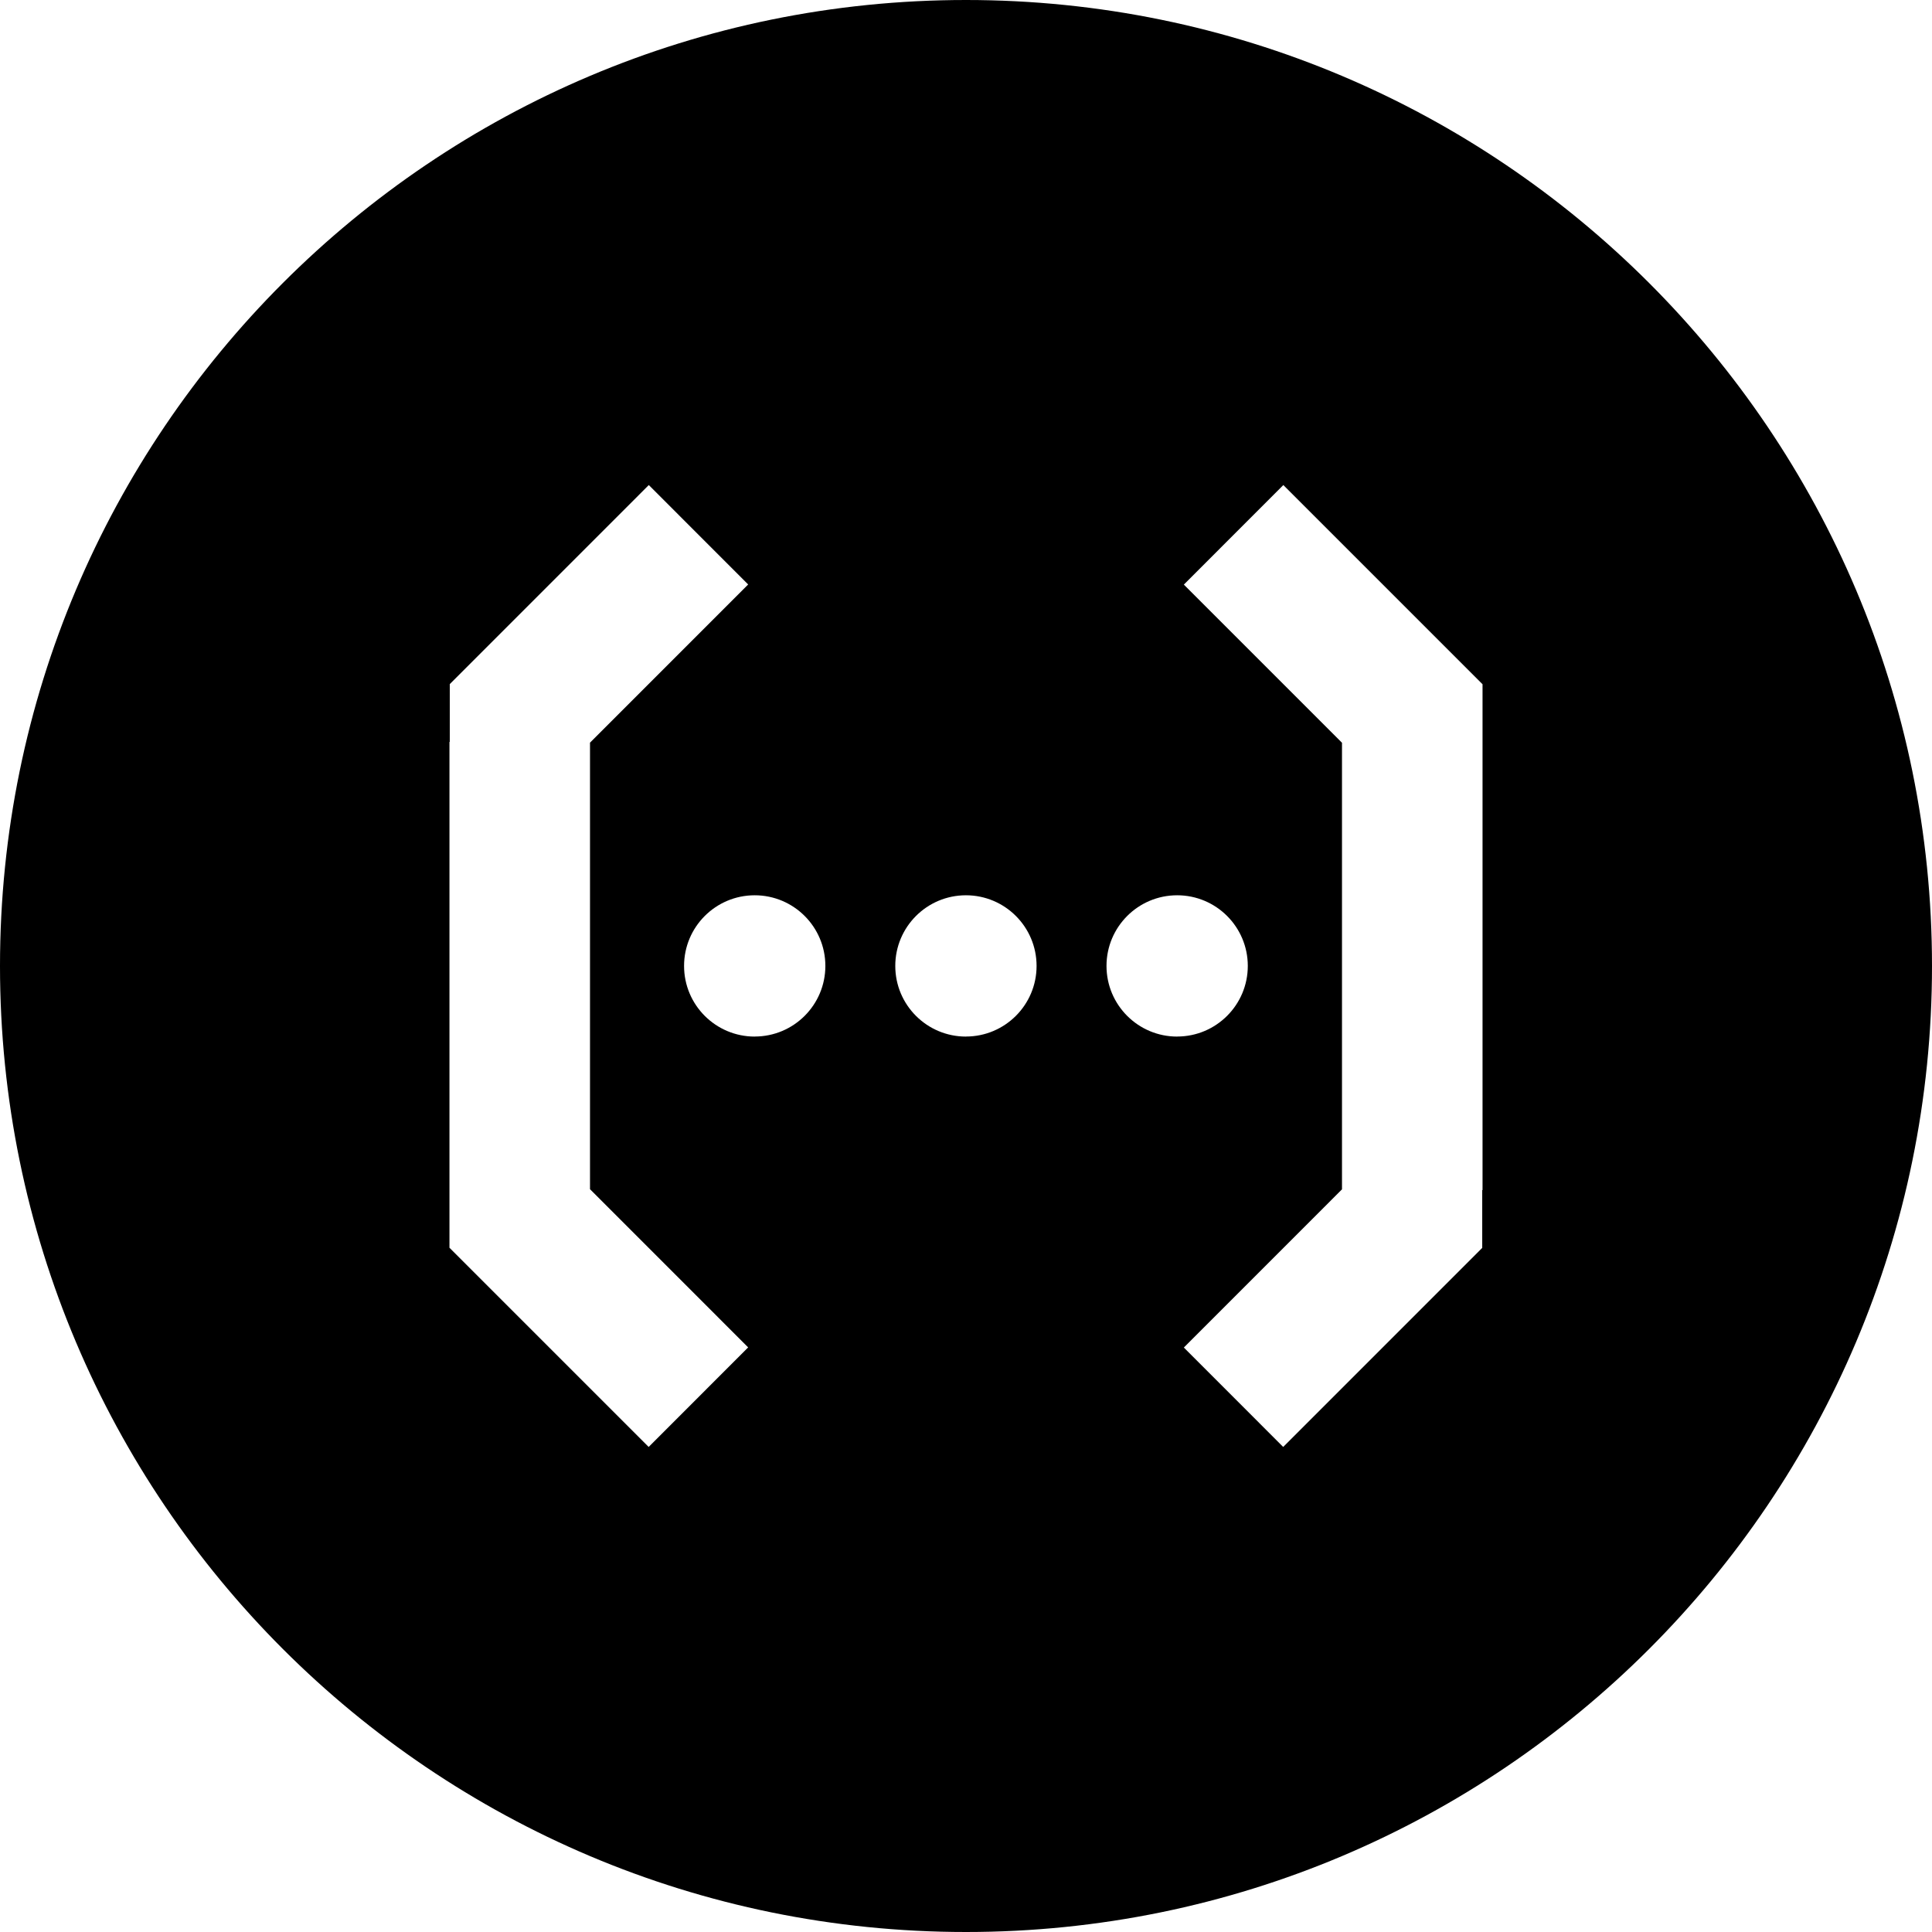
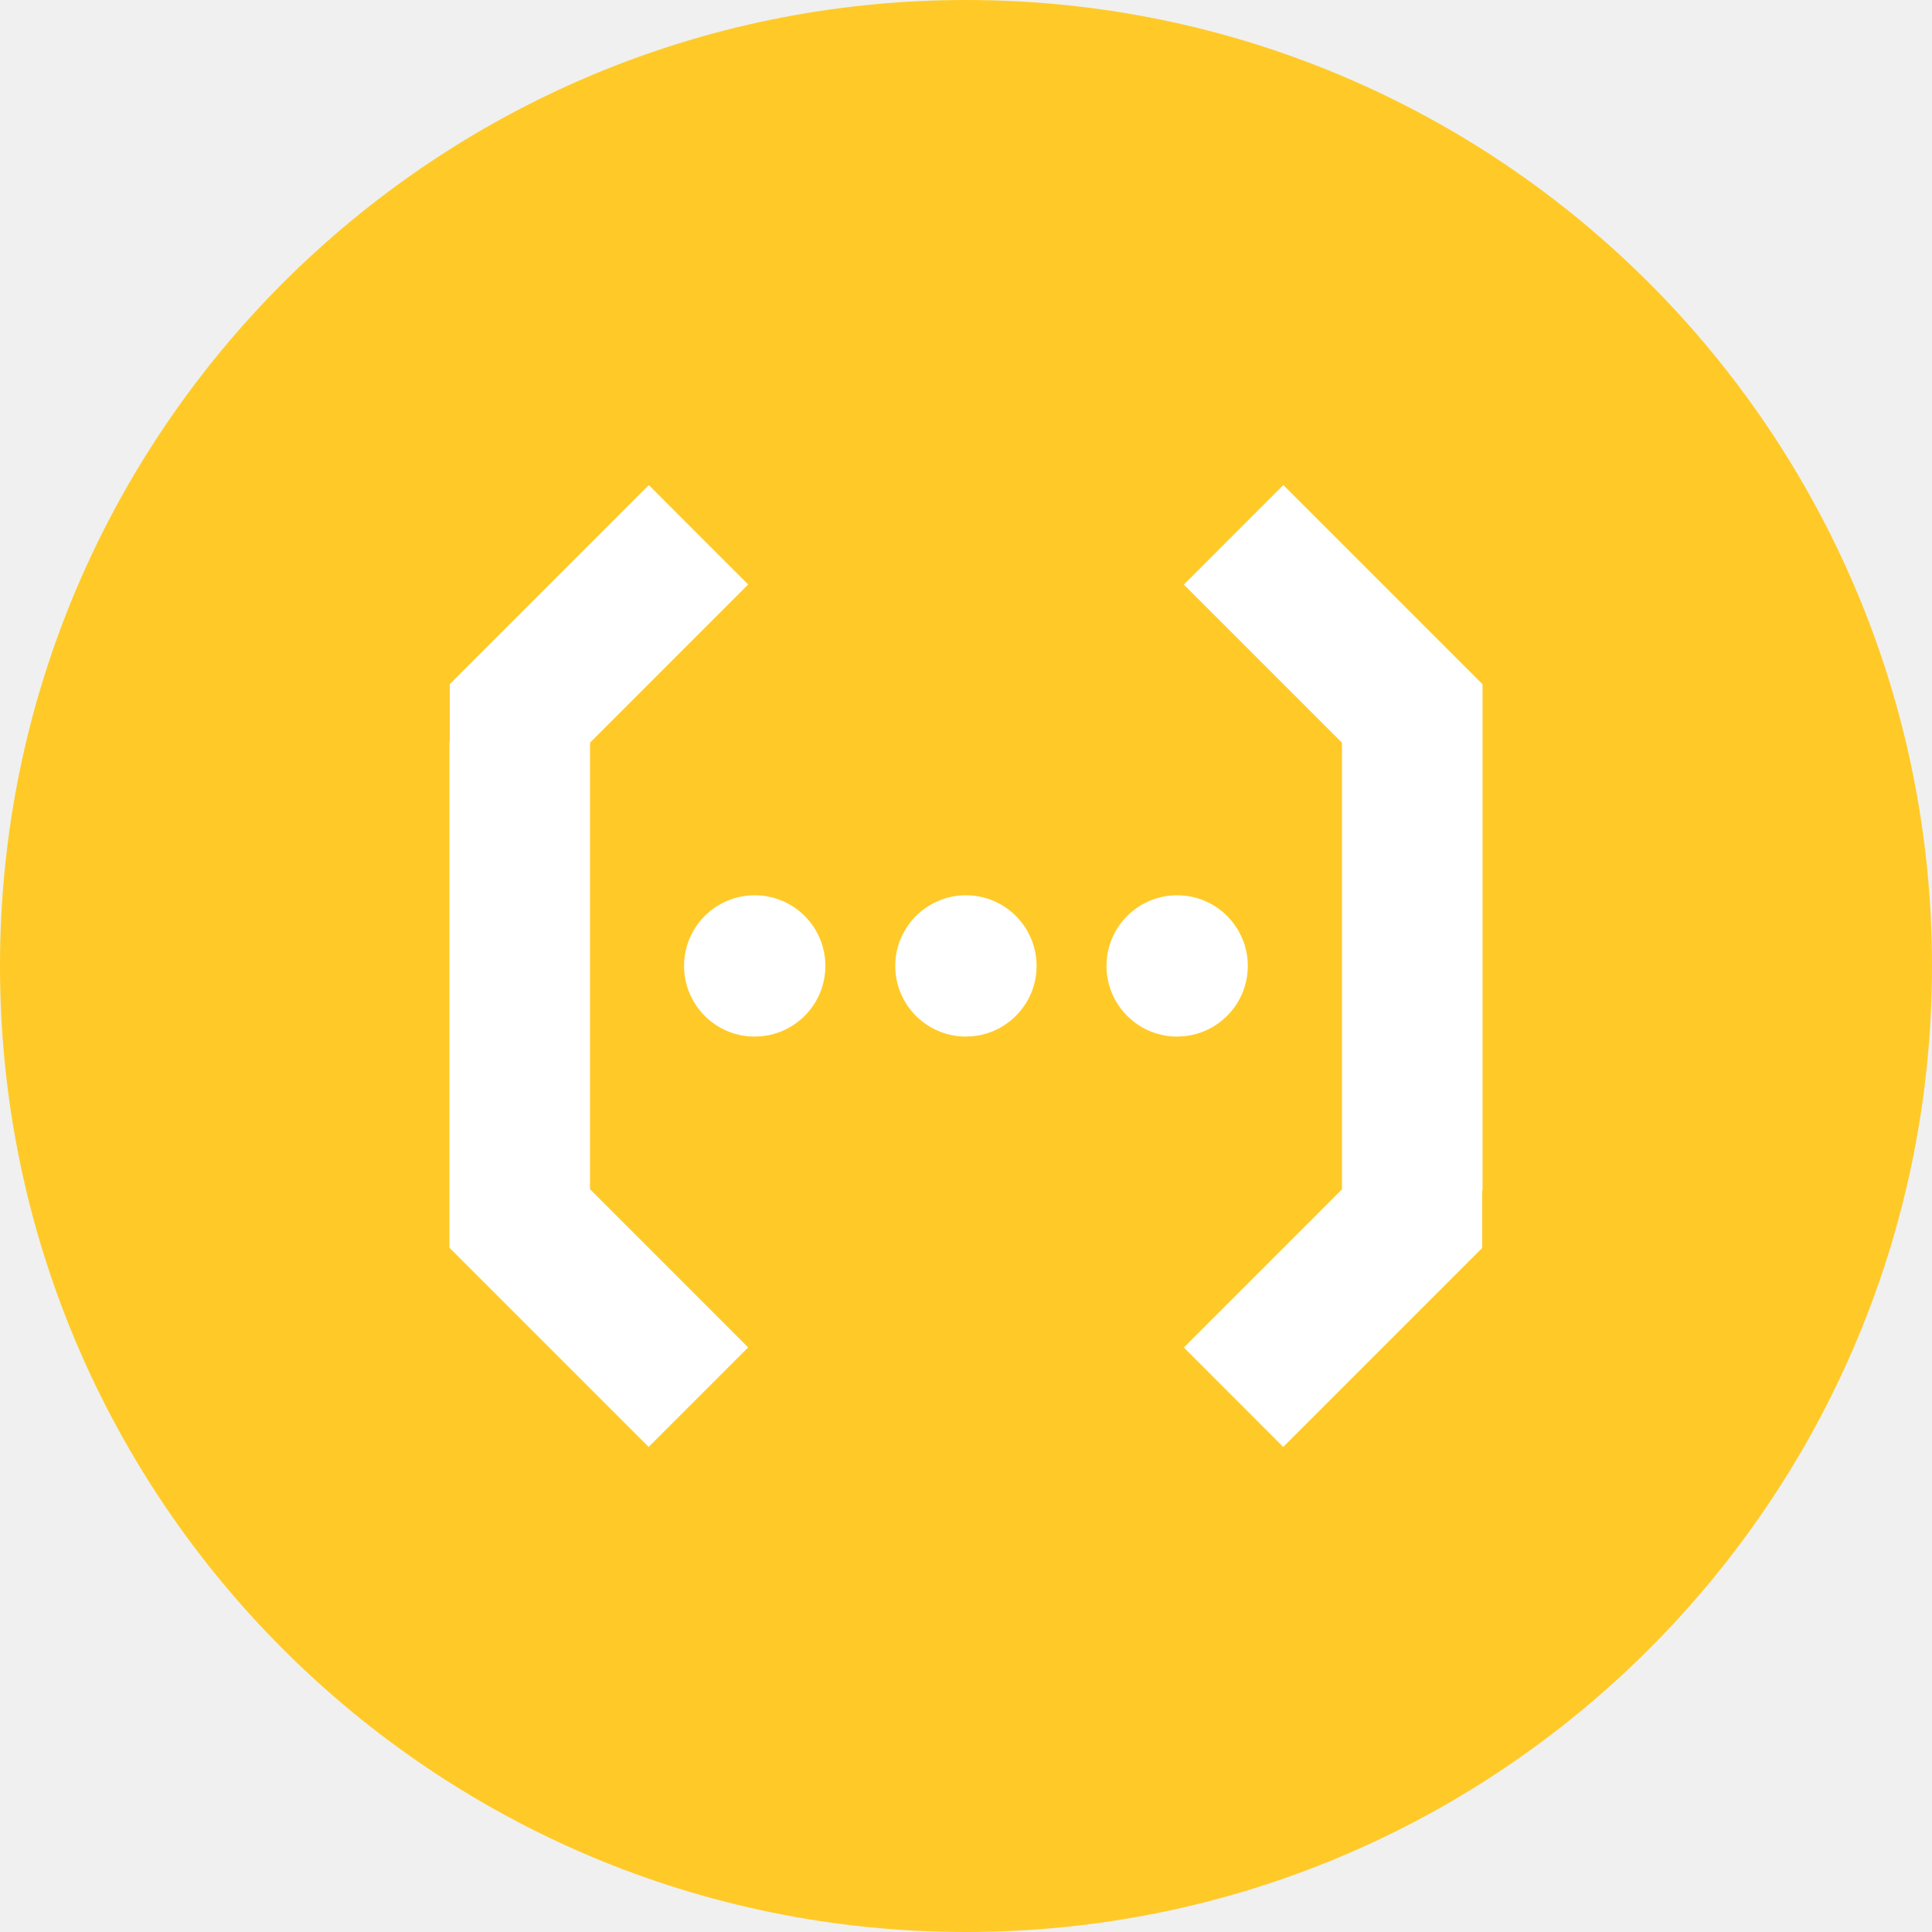
<svg xmlns="http://www.w3.org/2000/svg" width="192" height="192">
  <defs>
    <clipPath id="a">
      <circle cx="96" cy="96" r="96" fill="none" />
    </clipPath>
  </defs>
-   <g fill="#ffffff">
+   <g fill="none">
    <path d="M0 0h192v192H0z" />
    <g clip-path="url(#a)">
-       <path fill="#000000" d="M0 0h192v192H0z" />
+       <path fill="#ffca28" d="M0 0h192v192H0z" />
      <path d="M133.366 118.195v-44.38l-15.717-15.718 9.888-9.893L147.333 68v50.26l-.032.019v5.735l-19.778 19.782-9.874-9.88zm-74.732-.014l15.717 15.722-9.888 9.893L44.667 124V73.74l.032-.019v-5.735l19.778-19.782 9.874 9.88-15.717 15.721v44.38zm16.37-15.167a7.021 7.021 0 1 1 7.02-7.023 7.019 7.019 0 0 1-7.02 7.018zm20.991 0a7.021 7.021 0 1 1 7.019-7.023 7.019 7.019 0 0 1-7.019 7.018zm20.991 0a7.021 7.021 0 1 1 7.019-7.023 7.019 7.019 0 0 1-7.019 7.018z" fill="#fff" fill-rule="evenodd" />
    </g>
  </g>
</svg>
